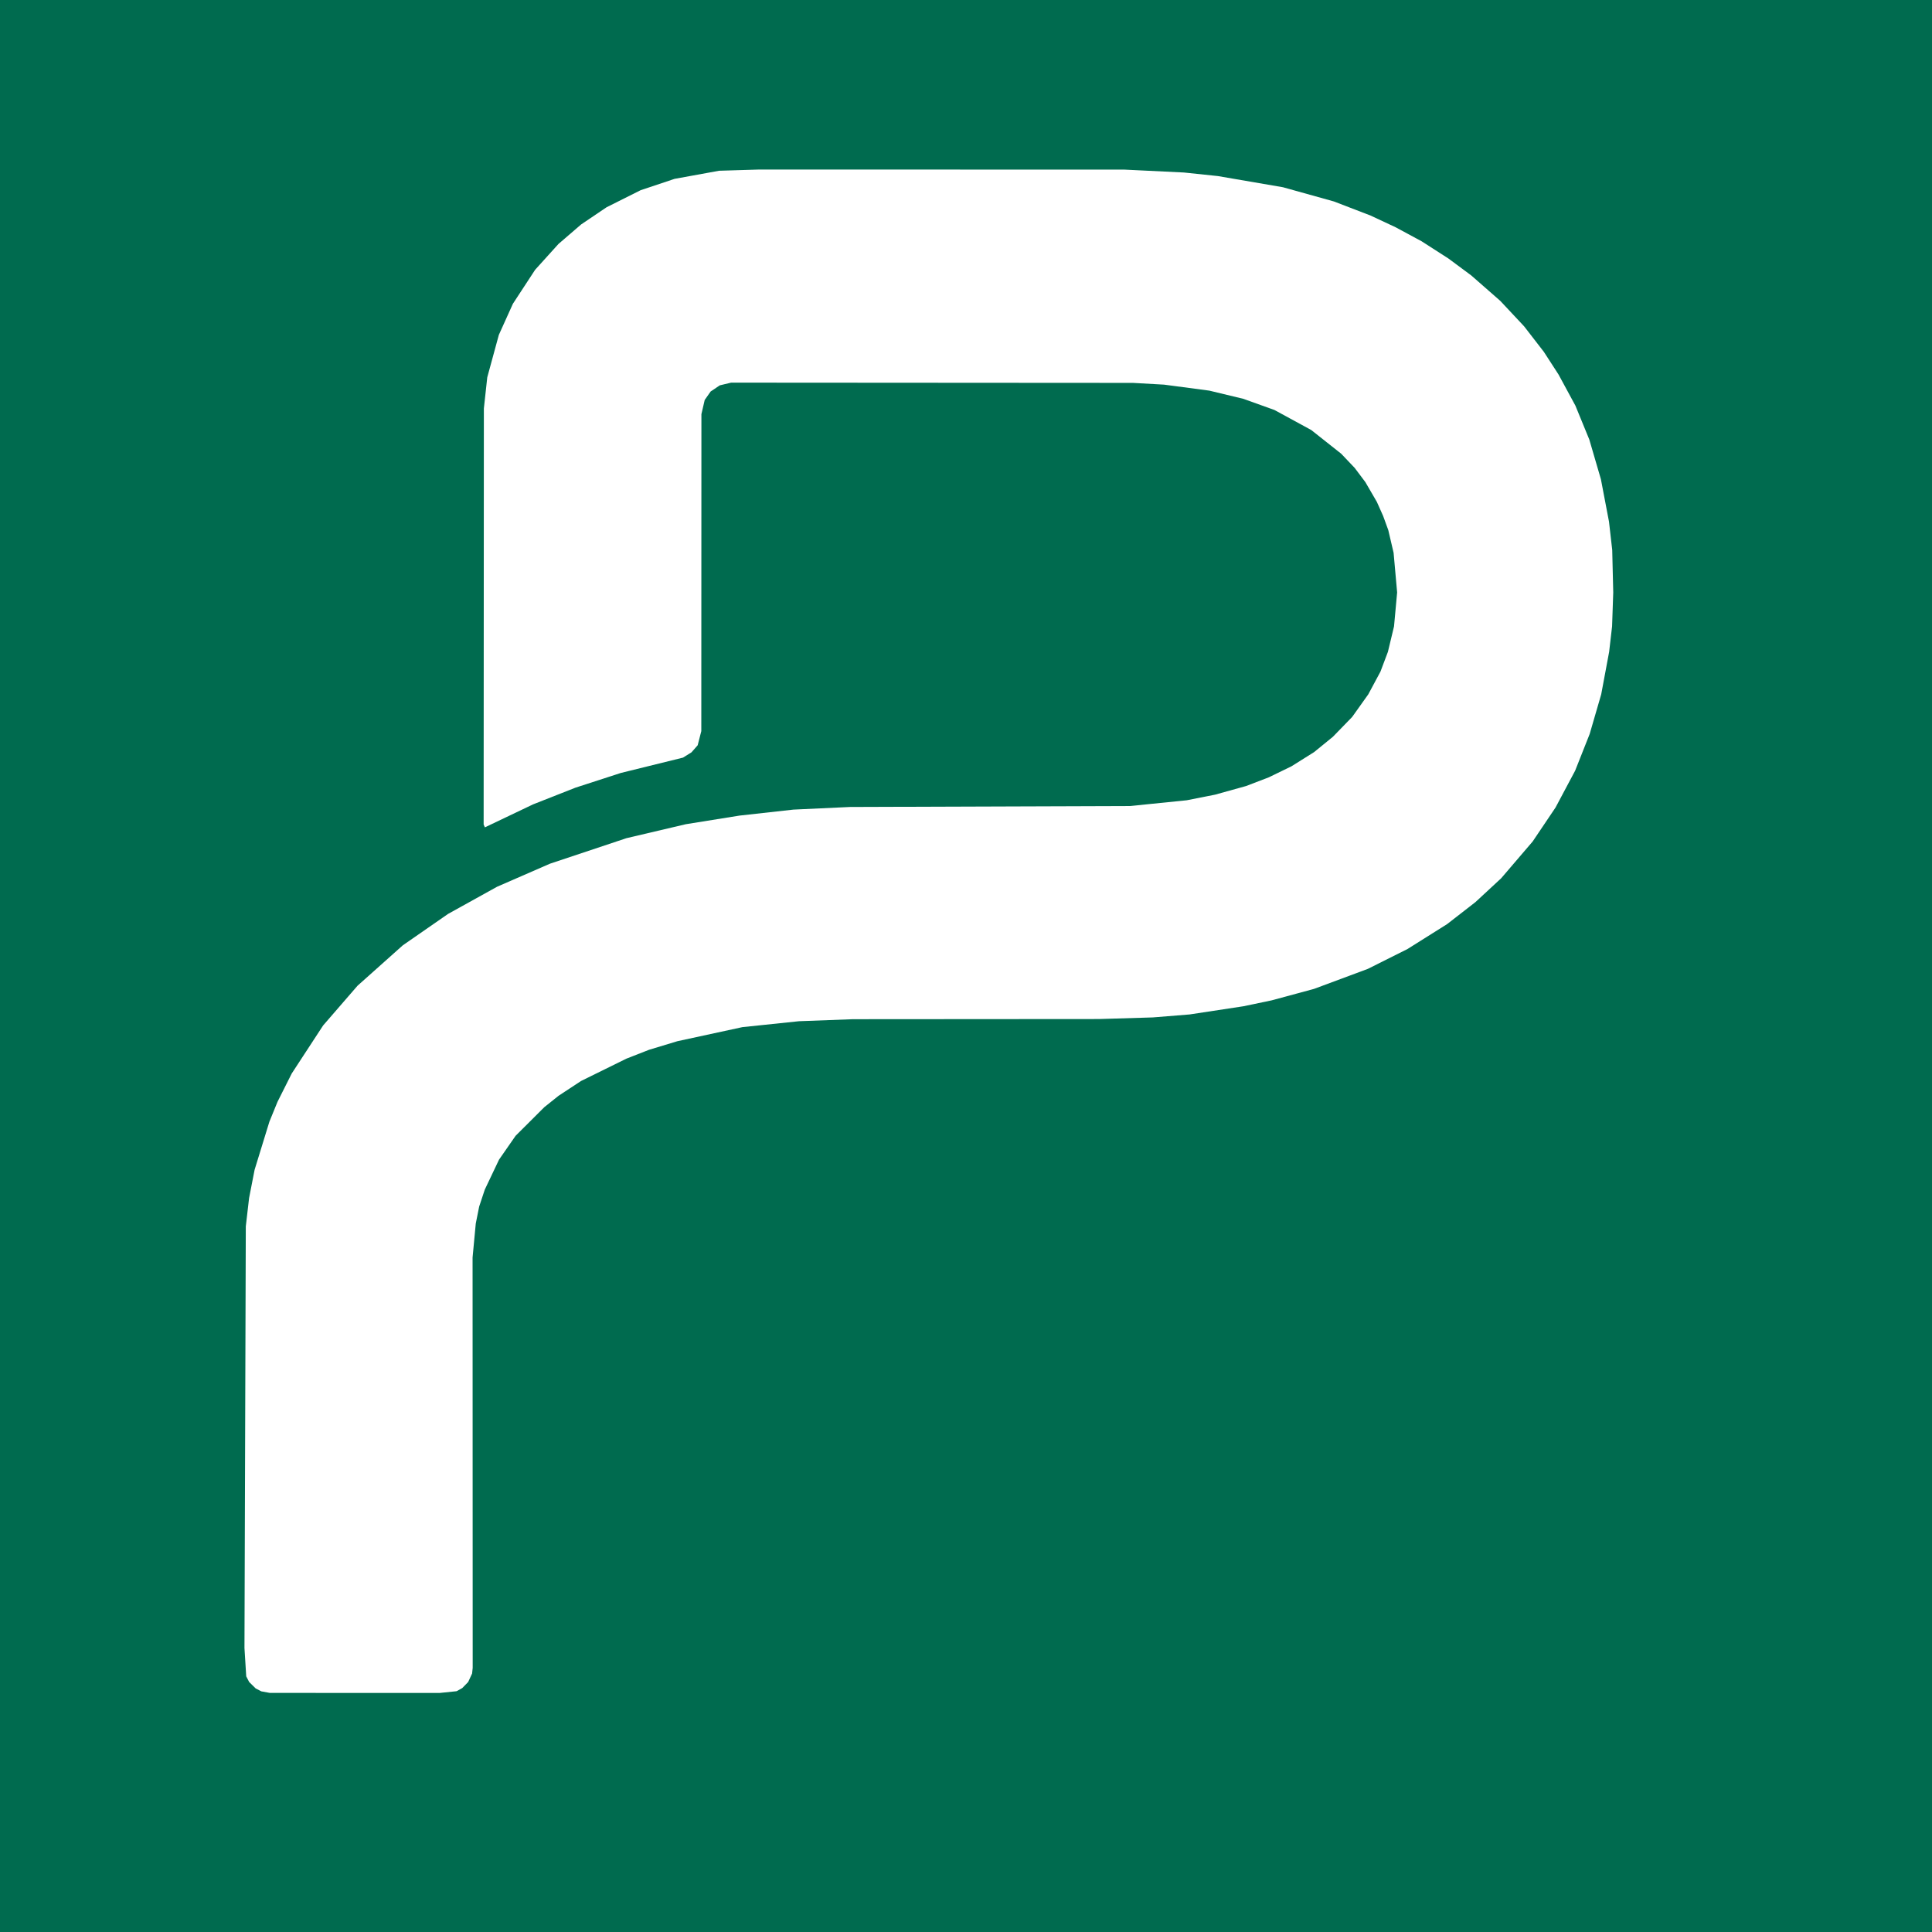
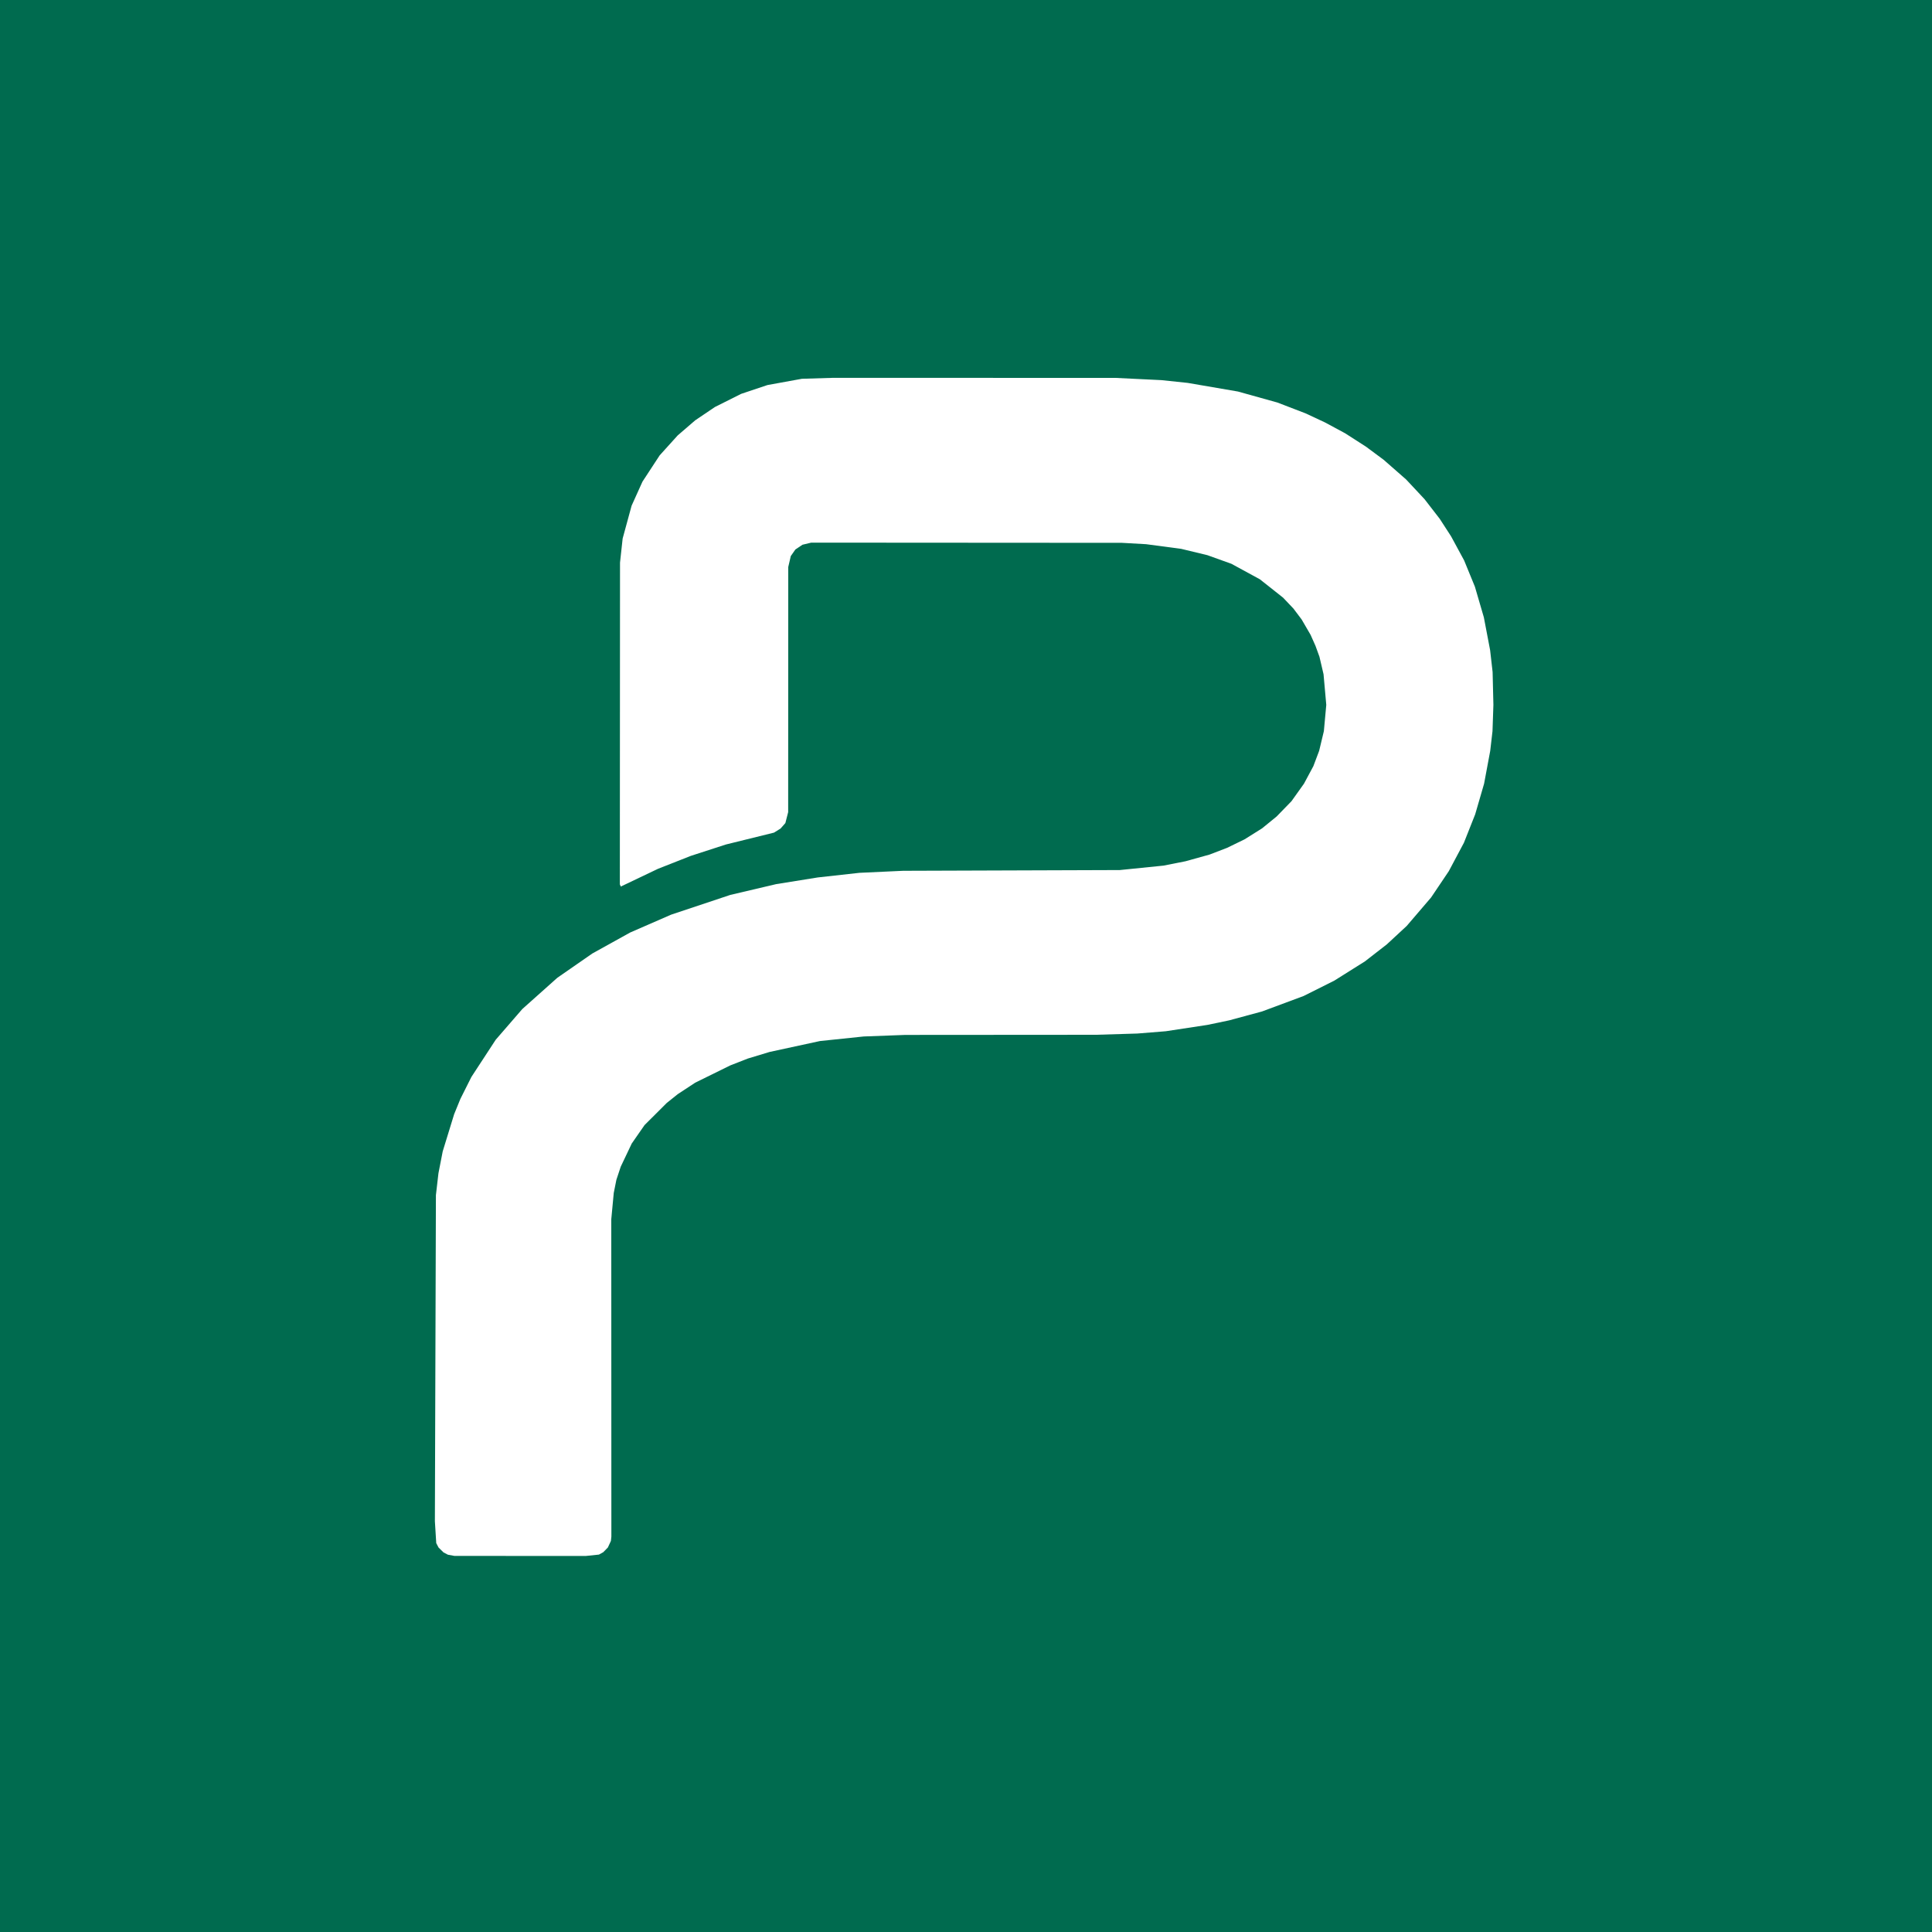
<svg xmlns="http://www.w3.org/2000/svg" width="512" height="512" viewBox="0 0 512 512">
  <rect width="512" height="512" fill="#006B4F" />
-   <g transform="translate(58 37) scale(.75)">
+   <g transform="translate(110 94) scale(.58)">
    <path fill="#FFFFFF" fill-rule="evenodd" d="M176.77,11.00 L191.00,10.57 L320.00,10.60 L341.00,11.62 L353.00,12.88 L376.00,16.83 L394.00,21.85 L407.00,26.85 L415.86,31.00 L425.00,35.93 L434.45,42.00 L442.54,48.00 L452.81,57.00 L461.23,66.00 L468.19,75.00 L473.37,83.00 L479.33,94.00 L484.25,106.00 L488.34,120.00 L491.20,135.00 L492.34,145.00 L492.70,160.00 L492.29,172.00 L491.25,181.00 L488.45,196.00 L484.38,210.00 L479.23,223.00 L472.31,236.00 L464.23,248.00 L453.10,261.00 L444.00,269.43 L434.00,277.20 L420.00,286.00 L406.00,293.01 L387.00,300.08 L372.00,304.14 L362.00,306.23 L343.00,309.12 L330.00,310.17 L311.00,310.74 L224.00,310.80 L205.00,311.51 L185.00,313.60 L162.00,318.58 L152.00,321.61 L144.00,324.74 L128.00,332.62 L120.00,337.88 L115.00,341.88 L104.85,352.00 L99.00,360.42 L93.97,371.00 L91.98,377.00 L90.78,383.00 L89.65,395.00 L89.69,540.00 L89.48,542.00 L88.09,545.00 L86.00,547.14 L84.00,548.25 L78.00,548.87 L18.00,548.85 L15.00,548.30 L13.00,547.26 L10.71,545.00 L9.67,543.00 L9.05,533.00 L9.52,384.00 L10.68,374.00 L12.63,364.00 L17.86,347.00 L20.72,340.00 L25.74,330.00 L36.85,313.00 L49.00,298.97 L65.00,284.69 L81.00,273.59 L98.30,264.00 L117.00,255.85 L144.00,246.84 L165.00,241.90 L184.00,238.85 L203.00,236.74 L223.00,235.81 L322.00,235.47 L342.00,233.44 L352.00,231.46 L363.00,228.40 L371.00,225.33 L379.00,221.44 L387.00,216.42 L393.65,211.00 L400.45,204.00 L406.15,196.00 L410.44,188.00 L413.08,181.00 L415.24,172.00 L416.34,160.00 L415.09,146.00 L413.22,138.00 L411.40,133.00 L409.17,128.00 L405.10,121.00 L401.34,116.00 L396.59,111.00 L386.00,102.62 L373.00,95.54 L362.00,91.59 L350.00,88.70 L334.00,86.58 L323.00,85.96 L181.00,85.87 L177.00,86.83 L173.77,89.00 L171.67,92.00 L170.51,97.00 L170.47,209.00 L169.19,214.00 L167.00,216.50 L164.00,218.37 L142.00,223.80 L126.00,228.99 L111.00,234.90 L94.00,243.01 L93.56,242.00 L93.64,95.00 L94.84,84.00 L98.93,69.00 L103.90,58.00 L111.75,46.00 L120.00,36.87 L128.00,29.98 L137.00,23.90 L149.00,17.89 L161.00,13.87 L176.77,11.00 Z" />
  </g>
</svg>
